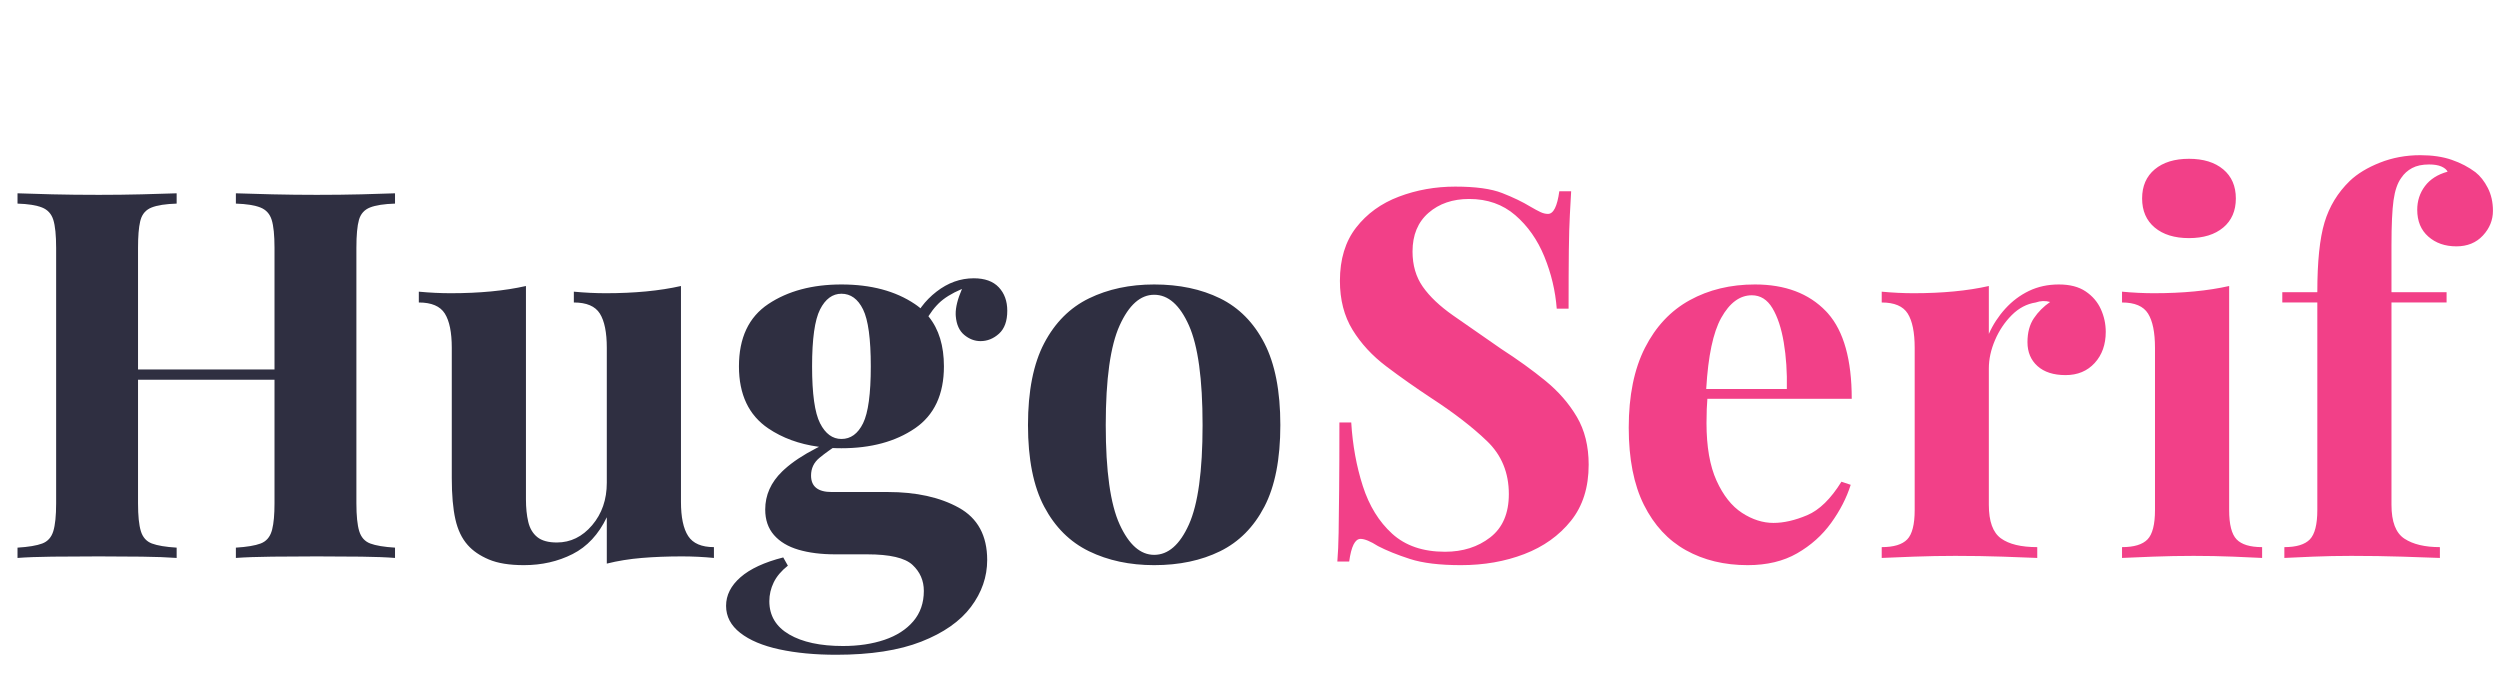
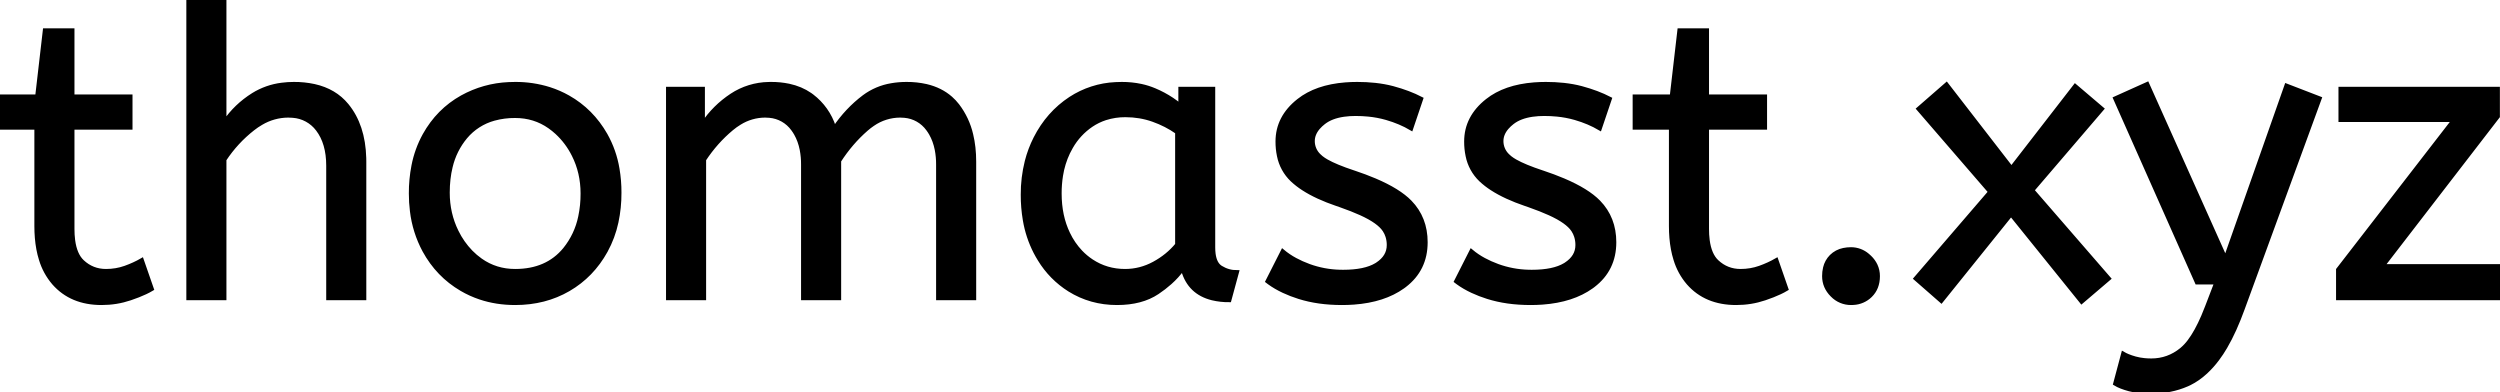
- <svg xmlns="http://www.w3.org/2000/svg" width="233px" height="64px" viewBox="0 0 233 64" version="1.1">
-   <g id="logo-hugo-serif" fill-rule="nonzero">
-     <path id="Hugo" fill="#2F2F41" d="M36.816,52 L36.816,51.04 C35.792,50.976 35.024,50.848 34.512,50.656 C34,50.464 33.656,50.08 33.48,49.504 C33.304,48.928 33.216,48.064 33.216,46.912 L33.216,46.912 L33.216,23.104 C33.216,21.92 33.296,21.048 33.456,20.488 C33.616,19.928 33.96,19.544 34.488,19.336 C35.016,19.128 35.792,19.008 36.816,18.976 L36.816,18.976 L36.816,18.016 C36.016,18.048 34.968,18.08 33.672,18.112 C32.376,18.144 30.992,18.16 29.52,18.16 C28.144,18.16 26.76,18.144 25.368,18.112 C23.976,18.08 22.848,18.048 21.984,18.016 L21.984,18.016 L21.984,18.976 C22.976,19.008 23.736,19.128 24.264,19.336 C24.792,19.544 25.144,19.928 25.32,20.488 C25.496,21.048 25.584,21.92 25.584,23.104 L25.584,23.104 L25.584,34.432 L12.864,34.432 L12.864,23.104 C12.864,22.028 12.93,21.209 13.062,20.648 L13.104,20.488 C13.264,19.928 13.608,19.544 14.136,19.336 C14.664,19.128 15.44,19.008 16.464,18.976 L16.464,18.976 L16.464,18.016 C15.6,18.048 14.512,18.08 13.2,18.112 C11.888,18.144 10.56,18.16 9.216,18.16 C7.648,18.16 6.2,18.144 4.872,18.112 C3.544,18.08 2.464,18.048 1.632,18.016 L1.632,18.016 L1.632,18.976 C2.624,19.008 3.384,19.128 3.912,19.336 C4.44,19.544 4.792,19.928 4.968,20.488 C5.144,21.048 5.232,21.92 5.232,23.104 L5.232,23.104 L5.232,46.912 C5.232,48.064 5.144,48.928 4.968,49.504 C4.792,50.08 4.448,50.464 3.936,50.656 C3.424,50.848 2.656,50.976 1.632,51.04 L1.632,51.04 L1.632,52 C2.464,51.936 3.544,51.896 4.872,51.88 C6.2,51.864 7.648,51.856 9.216,51.856 C10.56,51.856 11.888,51.864 13.2,51.88 C14.512,51.896 15.6,51.936 16.464,52 L16.464,52 L16.464,51.04 C15.44,50.976 14.672,50.848 14.16,50.656 C13.648,50.464 13.304,50.08 13.128,49.504 C12.952,48.928 12.864,48.064 12.864,46.912 L12.864,46.912 L12.864,35.392 L25.584,35.392 L25.584,46.912 C25.584,47.959 25.511,48.769 25.366,49.34 L25.32,49.504 C25.144,50.08 24.8,50.464 24.288,50.656 C23.776,50.848 23.008,50.976 21.984,51.04 L21.984,51.04 L21.984,52 C22.848,51.936 23.976,51.896 25.368,51.88 C26.76,51.864 28.144,51.856 29.52,51.856 C30.992,51.856 32.376,51.864 33.672,51.88 C34.968,51.896 36.016,51.936 36.816,52 L36.816,52 Z M48.826,52.672 C50.49,52.672 52.002,52.328 53.362,51.64 C54.722,50.952 55.786,49.808 56.554,48.208 L56.554,48.208 L56.554,52.528 C57.578,52.272 58.666,52.096 59.818,52 C60.97,51.904 62.218,51.856 63.562,51.856 C64.554,51.856 65.546,51.904 66.538,52 L66.538,52 L66.538,50.992 C65.386,50.992 64.586,50.648 64.138,49.96 C63.69,49.272 63.466,48.208 63.466,46.768 L63.466,46.768 L63.466,26.656 C62.474,26.88 61.394,27.048 60.226,27.16 C59.058,27.272 57.802,27.328 56.458,27.328 C55.498,27.328 54.506,27.28 53.482,27.184 L53.482,27.184 L53.482,28.192 C54.666,28.192 55.474,28.536 55.906,29.224 C56.338,29.912 56.554,30.976 56.554,32.416 L56.554,32.416 L56.554,44.992 C56.554,46.56 56.098,47.88 55.186,48.952 C54.274,50.024 53.178,50.56 51.898,50.56 C51.098,50.56 50.49,50.392 50.074,50.056 C49.658,49.72 49.378,49.248 49.234,48.64 C49.09,48.032 49.018,47.328 49.018,46.528 L49.018,46.528 L49.018,26.656 C48.026,26.88 46.946,27.048 45.778,27.16 C44.61,27.272 43.354,27.328 42.01,27.328 C41.05,27.328 40.058,27.28 39.034,27.184 L39.034,27.184 L39.034,28.192 C40.218,28.192 41.026,28.536 41.458,29.224 C41.89,29.912 42.106,30.976 42.106,32.416 L42.106,32.416 L42.106,44.56 C42.106,46.128 42.218,47.408 42.442,48.4 C42.666,49.392 43.05,50.192 43.594,50.8 C44.074,51.344 44.73,51.792 45.562,52.144 C46.394,52.496 47.482,52.672 48.826,52.672 Z M77.942,61.024 C81.142,61.024 83.782,60.616 85.862,59.8 C87.942,58.984 89.486,57.904 90.494,56.56 C91.502,55.216 92.006,53.76 92.006,52.192 C92.006,49.92 91.126,48.296 89.366,47.32 C87.606,46.344 85.398,45.856 82.742,45.856 L82.742,45.856 L77.51,45.856 C76.23,45.856 75.59,45.344 75.59,44.32 C75.59,43.648 75.854,43.096 76.382,42.664 C76.646,42.448 76.92,42.238 77.204,42.034 L77.603,41.757 L77.973,41.77 L77.973,41.77 L78.422,41.776 C81.174,41.776 83.454,41.16 85.262,39.928 C87.07,38.696 87.974,36.768 87.974,34.144 C87.974,32.232 87.506,30.693 86.568,29.527 L86.528,29.48 L86.555,29.436 C86.786,29.074 87.032,28.752 87.295,28.469 L87.494,28.264 C87.992,27.78 88.693,27.343 89.597,26.956 L89.657,26.931 L89.638,26.976 C89.249,27.881 89.06,28.648 89.069,29.279 L89.078,29.464 C89.142,30.248 89.406,30.832 89.87,31.216 C90.334,31.6 90.838,31.792 91.382,31.792 C92.022,31.792 92.598,31.56 93.11,31.096 C93.622,30.632 93.878,29.92 93.878,28.96 C93.878,28.064 93.614,27.336 93.086,26.776 C92.558,26.216 91.782,25.936 90.758,25.936 C89.51,25.936 88.35,26.352 87.278,27.184 C86.742,27.6 86.28,28.068 85.892,28.588 L85.788,28.734 L85.679,28.642 C85.612,28.588 85.544,28.536 85.475,28.485 L85.262,28.336 C83.454,27.12 81.174,26.512 78.422,26.512 C75.702,26.512 73.43,27.12 71.606,28.336 C69.782,29.552 68.87,31.488 68.87,34.144 C68.87,36.768 69.782,38.696 71.606,39.928 C72.924,40.818 74.475,41.386 76.259,41.633 L76.336,41.643 L76.051,41.786 C74.847,42.407 73.87,43.055 73.12,43.732 L72.902,43.936 C71.846,44.96 71.318,46.144 71.318,47.488 C71.318,48.448 71.59,49.24 72.134,49.864 C72.678,50.488 73.438,50.944 74.414,51.232 C75.39,51.52 76.534,51.664 77.846,51.664 L77.846,51.664 L80.822,51.664 C82.934,51.664 84.342,51.992 85.046,52.648 C85.75,53.304 86.102,54.112 86.102,55.072 C86.102,56.192 85.774,57.136 85.118,57.904 C84.462,58.672 83.566,59.248 82.43,59.632 C81.294,60.016 80.006,60.208 78.566,60.208 C76.454,60.208 74.782,59.848 73.55,59.128 C72.318,58.408 71.702,57.376 71.702,56.032 C71.702,55.424 71.838,54.84 72.11,54.28 C72.382,53.72 72.822,53.2 73.43,52.72 L73.43,52.72 L72.998,51.952 C71.238,52.4 69.91,53.016 69.014,53.8 C68.118,54.584 67.67,55.472 67.67,56.464 C67.67,57.456 68.11,58.296 68.99,58.984 C69.87,59.672 71.086,60.184 72.638,60.52 C74.19,60.856 75.958,61.024 77.942,61.024 Z M78.422,40.912 C77.59,40.912 76.926,40.424 76.43,39.448 C75.934,38.472 75.686,36.704 75.686,34.144 C75.686,31.584 75.934,29.816 76.43,28.84 C76.926,27.864 77.59,27.376 78.422,27.376 C79.286,27.376 79.958,27.864 80.438,28.84 C80.918,29.816 81.158,31.584 81.158,34.144 C81.158,36.704 80.918,38.472 80.438,39.448 C79.958,40.424 79.286,40.912 78.422,40.912 Z M107.568,52.672 C109.904,52.672 111.952,52.24 113.712,51.376 C115.472,50.512 116.848,49.128 117.84,47.224 C118.832,45.32 119.328,42.784 119.328,39.616 C119.328,36.448 118.832,33.904 117.84,31.984 C116.848,30.064 115.472,28.672 113.712,27.808 C111.952,26.944 109.904,26.512 107.568,26.512 C105.296,26.512 103.272,26.944 101.496,27.808 C99.72,28.672 98.328,30.064 97.32,31.984 C96.312,33.904 95.808,36.448 95.808,39.616 C95.808,42.784 96.312,45.32 97.32,47.224 C98.328,49.128 99.72,50.512 101.496,51.376 C103.272,52.24 105.296,52.672 107.568,52.672 Z M107.568,51.712 C106.288,51.712 105.216,50.768 104.352,48.88 C103.488,46.992 103.056,43.904 103.056,39.616 C103.056,35.328 103.488,32.232 104.352,30.328 C105.216,28.424 106.288,27.472 107.568,27.472 C108.88,27.472 109.96,28.424 110.808,30.328 C111.656,32.232 112.08,35.328 112.08,39.616 C112.08,43.904 111.656,46.992 110.808,48.88 C109.96,50.768 108.88,51.712 107.568,51.712 Z" />
-     <path id="Serif" fill="#f24088" d="M136.16,52.672 C138.304,52.672 140.272,52.328 142.064,51.64 C143.856,50.952 145.304,49.92 146.408,48.544 C147.512,47.168 148.064,45.424 148.064,43.312 C148.064,41.584 147.696,40.096 146.96,38.848 C146.224,37.6 145.248,36.48 144.032,35.488 C142.816,34.496 141.44,33.504 139.904,32.512 C138.144,31.296 136.648,30.256 135.416,29.392 C134.184,28.528 133.248,27.64 132.608,26.728 C131.968,25.816 131.648,24.72 131.648,23.44 C131.648,21.904 132.144,20.704 133.136,19.84 C134.128,18.976 135.392,18.544 136.928,18.544 C138.624,18.544 140.056,19.048 141.224,20.056 C142.392,21.064 143.296,22.352 143.936,23.92 C144.576,25.488 144.96,27.104 145.088,28.768 L145.088,28.768 L146.192,28.768 C146.192,26.528 146.2,24.72 146.216,23.344 C146.232,21.968 146.264,20.856 146.312,20.008 C146.36,19.16 146.4,18.432 146.432,17.824 L146.432,17.824 L145.328,17.824 C145.136,19.232 144.784,19.936 144.272,19.936 C144.048,19.936 143.816,19.88 143.576,19.768 C143.336,19.656 143.024,19.488 142.64,19.264 C141.904,18.816 141.024,18.392 140,17.992 C138.976,17.592 137.52,17.392 135.632,17.392 C133.776,17.392 132.024,17.704 130.376,18.328 C128.728,18.952 127.4,19.912 126.392,21.208 C125.384,22.504 124.88,24.16 124.88,26.176 C124.88,27.936 125.272,29.456 126.056,30.736 C126.84,32.016 127.888,33.152 129.2,34.144 C130.512,35.136 131.92,36.128 133.424,37.12 C135.536,38.496 137.264,39.832 138.608,41.128 C139.952,42.424 140.624,44.064 140.624,46.048 C140.624,47.84 140.048,49.184 138.896,50.08 C137.744,50.976 136.336,51.424 134.672,51.424 C132.624,51.424 130.984,50.864 129.752,49.744 C128.52,48.624 127.608,47.144 127.016,45.304 C126.424,43.464 126.064,41.488 125.936,39.376 L125.936,39.376 L124.832,39.376 C124.832,41.904 124.824,43.992 124.808,45.64 C124.792,47.288 124.776,48.624 124.76,49.648 C124.744,50.672 124.704,51.568 124.64,52.336 L124.64,52.336 L125.744,52.336 C125.936,50.928 126.288,50.224 126.8,50.224 C127.184,50.224 127.728,50.448 128.432,50.896 C129.232,51.312 130.224,51.712 131.408,52.096 C132.592,52.48 134.176,52.672 136.16,52.672 Z M162.886,52.672 C164.678,52.672 166.214,52.304 167.494,51.568 C168.774,50.832 169.83,49.888 170.662,48.736 C171.494,47.584 172.102,46.4 172.486,45.184 L172.486,45.184 L171.622,44.896 C170.63,46.496 169.566,47.536 168.43,48.016 C167.294,48.496 166.246,48.736 165.286,48.736 C164.294,48.736 163.318,48.424 162.358,47.8 C161.398,47.176 160.606,46.176 159.982,44.8 C159.358,43.424 159.046,41.632 159.046,39.424 C159.046,38.976 159.054,38.544 159.07,38.128 C159.086,37.712 159.11,37.312 159.142,36.928 L159.124,37.168 L172.582,37.168 C172.582,33.532 171.84,30.875 170.357,29.197 L170.182,29.008 C168.582,27.344 166.374,26.512 163.558,26.512 C161.286,26.512 159.262,27 157.486,27.976 C155.71,28.952 154.318,30.432 153.31,32.416 C152.302,34.4 151.798,36.88 151.798,39.856 C151.798,42.768 152.27,45.168 153.214,47.056 C154.158,48.944 155.462,50.352 157.126,51.28 C158.79,52.208 160.71,52.672 162.886,52.672 Z M159.021,36.22 C159.2,33.175 159.664,30.979 160.414,29.632 C161.198,28.224 162.15,27.52 163.27,27.52 C164.07,27.52 164.71,27.92 165.19,28.72 C165.67,29.52 166.022,30.584 166.246,31.912 C166.47,33.24 166.566,34.688 166.534,36.256 L166.534,36.256 L159.018,36.256 L159.021,36.22 Z M189.872,52 L189.872,50.992 C188.368,50.992 187.24,50.72 186.488,50.176 C185.736,49.632 185.36,48.592 185.36,47.056 L185.36,47.056 L185.36,34.336 C185.36,33.472 185.552,32.592 185.936,31.696 C186.32,30.8 186.84,30.024 187.496,29.368 C188.152,28.712 188.896,28.32 189.728,28.192 C190.176,28.032 190.624,28.016 191.072,28.144 C190.464,28.56 189.96,29.064 189.56,29.656 C189.16,30.248 188.96,30.992 188.96,31.888 C188.96,32.816 189.272,33.56 189.896,34.12 C190.52,34.68 191.392,34.96 192.512,34.96 C193.632,34.96 194.536,34.584 195.224,33.832 C195.912,33.08 196.256,32.112 196.256,30.928 C196.256,30.192 196.104,29.488 195.8,28.816 C195.496,28.144 195.024,27.592 194.384,27.16 C193.744,26.728 192.912,26.512 191.888,26.512 C190.864,26.512 189.936,26.712 189.104,27.112 C188.272,27.512 187.536,28.064 186.896,28.768 C186.256,29.472 185.744,30.256 185.36,31.12 L185.36,31.12 L185.36,26.656 C184.368,26.88 183.288,27.048 182.12,27.16 C180.952,27.272 179.696,27.328 178.352,27.328 C177.392,27.328 176.4,27.28 175.376,27.184 L175.376,27.184 L175.376,28.192 C176.56,28.192 177.368,28.536 177.8,29.224 C178.232,29.912 178.448,30.976 178.448,32.416 L178.448,32.416 L178.448,47.536 C178.448,48.88 178.216,49.792 177.752,50.272 C177.288,50.752 176.496,50.992 175.376,50.992 L175.376,50.992 L175.376,52 C176.048,51.968 177.04,51.928 178.352,51.88 C179.664,51.832 180.96,51.808 182.24,51.808 C183.776,51.808 185.248,51.832 186.656,51.88 C188.064,51.928 189.136,51.968 189.872,52 L189.872,52 Z M204.013,22.192 C205.357,22.192 206.421,21.864 207.205,21.208 C207.989,20.552 208.381,19.648 208.381,18.496 C208.381,17.344 207.989,16.44 207.205,15.784 C206.421,15.128 205.357,14.8 204.013,14.8 C202.669,14.8 201.605,15.128 200.821,15.784 C200.037,16.44 199.645,17.344 199.645,18.496 C199.645,19.648 200.037,20.552 200.821,21.208 C201.605,21.864 202.669,22.192 204.013,22.192 Z M210.829,52 L210.829,50.992 C209.709,50.992 208.917,50.752 208.453,50.272 C207.989,49.792 207.757,48.88 207.757,47.536 L207.757,47.536 L207.757,26.656 C206.765,26.88 205.685,27.048 204.517,27.16 C203.349,27.272 202.093,27.328 200.749,27.328 C199.789,27.328 198.797,27.28 197.773,27.184 L197.773,27.184 L197.773,28.192 C198.957,28.192 199.765,28.536 200.197,29.224 C200.629,29.912 200.845,30.976 200.845,32.416 L200.845,32.416 L200.845,47.536 C200.845,48.88 200.613,49.792 200.149,50.272 C199.685,50.752 198.893,50.992 197.773,50.992 L197.773,50.992 L197.773,52 C198.413,51.968 199.373,51.928 200.653,51.88 C201.933,51.832 203.197,51.808 204.445,51.808 C205.693,51.808 206.925,51.832 208.141,51.88 C209.357,51.928 210.253,51.968 210.829,52 L210.829,52 Z M227.398,52 L227.398,50.992 C225.99,50.992 224.886,50.728 224.086,50.2 C223.286,49.672 222.886,48.624 222.886,47.056 L222.886,47.056 L222.886,28.192 L228.022,28.192 L228.022,27.232 L222.886,27.232 L222.886,22.864 C222.886,20.976 222.95,19.576 223.078,18.664 C223.206,17.752 223.446,17.056 223.798,16.576 C224.054,16.192 224.39,15.888 224.806,15.664 C225.222,15.44 225.75,15.328 226.39,15.328 C226.87,15.328 227.254,15.392 227.542,15.52 C227.83,15.648 228.022,15.808 228.118,16 C227.19,16.256 226.486,16.704 226.006,17.344 C225.526,17.984 225.286,18.72 225.286,19.552 C225.286,20.608 225.63,21.44 226.318,22.048 C227.006,22.656 227.878,22.96 228.934,22.96 C229.958,22.96 230.782,22.624 231.406,21.952 C232.03,21.28 232.342,20.512 232.342,19.648 C232.342,18.848 232.182,18.136 231.862,17.512 C231.542,16.888 231.158,16.4 230.71,16.048 C230.07,15.568 229.334,15.184 228.502,14.896 C227.67,14.608 226.694,14.464 225.574,14.464 C224.23,14.464 222.974,14.696 221.806,15.16 C220.638,15.624 219.702,16.192 218.998,16.864 C217.878,17.952 217.094,19.24 216.646,20.728 C216.198,22.216 215.974,24.384 215.974,27.232 L215.974,27.232 L212.71,27.232 L212.71,28.192 L215.974,28.192 L215.974,47.536 C215.974,48.88 215.742,49.792 215.278,50.272 C214.814,50.752 214.022,50.992 212.902,50.992 L212.902,50.992 L212.902,52 C213.51,51.968 214.398,51.928 215.566,51.88 C216.734,51.832 217.926,51.808 219.142,51.808 C220.806,51.808 222.39,51.832 223.894,51.88 C225.398,51.928 226.566,51.968 227.398,52 L227.398,52 Z" />
+ <svg xmlns="http://www.w3.org/2000/svg" width="620.2" height="97.2" viewBox="0 0 620.2 97.2">
+   <g id="svgGroup" stroke-linecap="round" fill-rule="evenodd" font-size="9pt" stroke="#000" stroke-width="0.25mm" fill="#000" style="stroke:#000;stroke-width:0.25mm;fill:#000">
+     <path d="M 174.7 74 L 165.7 74 L 165.7 22 L 174.4 22 L 174.4 30.7 Q 177.2 26.5 181.5 23.65 A 17.205 17.205 0 0 1 190.702 20.809 A 20.858 20.858 0 0 1 191.3 20.8 A 20.994 20.994 0 0 1 195.717 21.24 Q 198.703 21.882 200.985 23.463 A 13.128 13.128 0 0 1 201.45 23.8 A 15.751 15.751 0 0 1 206.898 31.489 A 19.154 19.154 0 0 1 207 31.8 Q 210.1 27.2 214.35 24 A 15.669 15.669 0 0 1 221.141 21.116 A 21.446 21.446 0 0 1 224.9 20.8 A 21.437 21.437 0 0 1 229.788 21.322 Q 233.374 22.162 235.863 24.351 A 12.994 12.994 0 0 1 237.55 26.15 A 18.992 18.992 0 0 1 240.961 33.422 Q 241.7 36.472 241.7 40.1 L 241.7 74 L 232.7 74 L 232.7 40.8 A 19.042 19.042 0 0 0 232.363 37.111 Q 231.927 34.905 230.928 33.161 A 10.982 10.982 0 0 0 230.2 32.05 A 7.974 7.974 0 0 0 224.387 28.754 A 10.678 10.678 0 0 0 223.3 28.7 A 11.926 11.926 0 0 0 216.541 30.827 A 15.996 15.996 0 0 0 214.95 32.05 Q 211.1 35.4 208.2 39.9 L 208.2 74 L 199.2 74 L 199.2 40.8 A 19.042 19.042 0 0 0 198.863 37.111 Q 198.427 34.905 197.428 33.161 A 10.982 10.982 0 0 0 196.7 32.05 A 7.974 7.974 0 0 0 190.887 28.754 A 10.678 10.678 0 0 0 189.8 28.7 A 12.02 12.02 0 0 0 183.481 30.528 A 16.244 16.244 0 0 0 181.5 31.95 Q 177.6 35.2 174.7 39.6 L 174.7 74 Z M 55.7 74 L 46.7 74 L 46.7 0 L 55.7 0 L 55.7 30.3 Q 58.5 26.2 62.8 23.5 A 17.572 17.572 0 0 1 69.925 20.991 A 22.595 22.595 0 0 1 72.9 20.8 A 23.225 23.225 0 0 1 77.965 21.318 Q 83.059 22.456 86.05 26.1 Q 90.175 31.126 90.388 39.209 A 33.764 33.764 0 0 1 90.4 40.1 L 90.4 74 L 81.4 74 L 81.4 41.1 Q 81.4 35.5 78.8 32.1 A 8.42 8.42 0 0 0 72.642 28.753 A 11.979 11.979 0 0 0 71.5 28.7 A 13.23 13.23 0 0 0 64.787 30.566 A 17.586 17.586 0 0 0 62.75 31.95 Q 58.6 35.2 55.7 39.6 L 55.7 74 Z M 524.7 95.2 L 526.7 87.7 A 9.908 9.908 0 0 0 527.865 88.274 Q 528.688 88.619 529.7 88.9 A 13.514 13.514 0 0 0 531.979 89.317 A 17.358 17.358 0 0 0 533.7 89.4 Q 537.9 89.4 541.2 86.7 A 12.003 12.003 0 0 0 543.133 84.639 Q 544.881 82.328 546.541 78.475 A 58.58 58.58 0 0 0 547.5 76.1 L 549.8 70.1 L 545 70.1 L 524.7 24.4 L 532.7 20.8 L 552.1 64.1 L 567.2 21.2 L 575.5 24.4 L 556.4 76.6 A 71.728 71.728 0 0 1 554.347 81.686 Q 553.245 84.126 552.078 86.114 A 30.86 30.86 0 0 1 550.1 89.1 A 24.268 24.268 0 0 1 547.222 92.311 Q 545.308 94.079 543.205 95.118 A 14.737 14.737 0 0 1 542.6 95.4 Q 538.5 97.2 533.5 97.2 Q 530.5 97.2 528.25 96.6 Q 526 96 524.7 95.2 Z M 620.2 74 L 580 74 L 580 66.9 L 608.7 29.8 L 580.6 29.8 L 580.6 22 L 619.7 22 L 619.7 28.9 L 591.1 66 L 620.2 66 L 620.2 74 Z M 523.2 69.1 L 516.4 74.9 L 498.9 53.2 L 481.6 74.7 L 475.2 69.1 L 493.7 47.6 L 475.9 27 L 482.9 20.9 L 499 41.7 L 514.8 21.3 L 521.5 27 L 504.2 47.2 L 523.2 69.1 Z M 314.4 69.8 L 318.2 62.3 A 18.557 18.557 0 0 0 321.344 64.426 Q 322.898 65.27 324.75 65.95 A 24.073 24.073 0 0 0 332.361 67.387 A 27.464 27.464 0 0 0 333.2 67.4 Q 338.592 67.4 341.435 65.685 A 7.738 7.738 0 0 0 341.65 65.55 Q 344.5 63.7 344.5 60.8 A 7.123 7.123 0 0 0 344.186 58.653 A 6.212 6.212 0 0 0 343.45 57.1 A 6.384 6.384 0 0 0 342.521 56.006 Q 341.507 55.034 339.834 54.081 A 22.3 22.3 0 0 0 339.6 53.95 A 28.462 28.462 0 0 0 337.606 52.957 Q 335.49 51.995 332.501 50.946 A 103.602 103.602 0 0 0 331.5 50.6 A 46.616 46.616 0 0 1 327.102 48.857 Q 324.988 47.883 323.312 46.795 A 19.335 19.335 0 0 1 320.55 44.65 A 11.324 11.324 0 0 1 317.256 38.654 A 16.794 16.794 0 0 1 316.9 35.1 Q 316.9 29.1 322.15 24.95 Q 326.554 21.469 333.808 20.908 A 37.527 37.527 0 0 1 336.7 20.8 A 40.794 40.794 0 0 1 341.146 21.031 Q 343.454 21.284 345.47 21.815 A 25.234 25.234 0 0 1 345.6 21.85 Q 349.5 22.9 352.6 24.5 L 350.1 31.9 Q 347.4 30.3 343.95 29.3 A 25.024 25.024 0 0 0 339.467 28.453 A 31.837 31.837 0 0 0 336.3 28.3 A 20.632 20.632 0 0 0 333.363 28.495 Q 330.277 28.94 328.4 30.4 A 9.322 9.322 0 0 0 327.042 31.673 Q 326.34 32.492 326.005 33.365 A 4.529 4.529 0 0 0 325.7 35 A 4.921 4.921 0 0 0 327.195 38.552 A 7.082 7.082 0 0 0 327.8 39.1 A 9.88 9.88 0 0 0 329.1 39.969 Q 331.373 41.271 335.798 42.734 A 84.459 84.459 0 0 0 336 42.8 A 67.753 67.753 0 0 1 341.062 44.698 Q 346.989 47.217 349.8 50.1 Q 353.7 54.1 353.7 60.1 Q 353.7 66.848 348.449 70.855 A 16.618 16.618 0 0 1 348.05 71.15 Q 343.31 74.547 335.862 75.095 A 40.423 40.423 0 0 1 332.9 75.2 Q 327 75.2 322.25 73.7 A 30.883 30.883 0 0 1 318.41 72.215 Q 316.429 71.284 314.848 70.136 A 18.229 18.229 0 0 1 314.4 69.8 Z M 361.2 69.8 L 365 62.3 A 18.557 18.557 0 0 0 368.144 64.426 Q 369.698 65.27 371.55 65.95 A 24.073 24.073 0 0 0 379.161 67.387 A 27.464 27.464 0 0 0 380 67.4 Q 385.392 67.4 388.235 65.685 A 7.738 7.738 0 0 0 388.45 65.55 Q 391.3 63.7 391.3 60.8 A 7.123 7.123 0 0 0 390.986 58.653 A 6.212 6.212 0 0 0 390.25 57.1 A 6.384 6.384 0 0 0 389.321 56.006 Q 388.307 55.034 386.634 54.081 A 22.3 22.3 0 0 0 386.4 53.95 A 28.462 28.462 0 0 0 384.406 52.957 Q 382.29 51.995 379.301 50.946 A 103.602 103.602 0 0 0 378.3 50.6 A 46.616 46.616 0 0 1 373.902 48.857 Q 371.788 47.883 370.112 46.795 A 19.335 19.335 0 0 1 367.35 44.65 A 11.324 11.324 0 0 1 364.056 38.654 A 16.794 16.794 0 0 1 363.7 35.1 Q 363.7 29.1 368.95 24.95 Q 373.354 21.469 380.608 20.908 A 37.527 37.527 0 0 1 383.5 20.8 A 40.794 40.794 0 0 1 387.946 21.031 Q 390.254 21.284 392.27 21.815 A 25.234 25.234 0 0 1 392.4 21.85 Q 396.3 22.9 399.4 24.5 L 396.9 31.9 Q 394.2 30.3 390.75 29.3 A 25.024 25.024 0 0 0 386.267 28.453 A 31.837 31.837 0 0 0 383.1 28.3 A 20.632 20.632 0 0 0 380.163 28.495 Q 377.077 28.94 375.2 30.4 A 9.322 9.322 0 0 0 373.842 31.673 Q 373.14 32.492 372.805 33.365 A 4.529 4.529 0 0 0 372.5 35 A 4.921 4.921 0 0 0 373.995 38.552 A 7.082 7.082 0 0 0 374.6 39.1 A 9.88 9.88 0 0 0 375.9 39.969 Q 378.173 41.271 382.598 42.734 A 84.459 84.459 0 0 0 382.8 42.8 A 67.753 67.753 0 0 1 387.862 44.698 Q 393.789 47.217 396.6 50.1 Q 400.5 54.1 400.5 60.1 Q 400.5 66.848 395.249 70.855 A 16.618 16.618 0 0 1 394.85 71.15 Q 390.11 74.547 382.662 75.095 A 40.423 40.423 0 0 1 379.7 75.2 Q 373.8 75.2 369.05 73.7 A 30.883 30.883 0 0 1 365.21 72.215 Q 363.229 71.284 361.648 70.136 A 18.229 18.229 0 0 1 361.2 69.8 Z M 9 56.1 L 9 31.7 L 0 31.7 L 0 23.9 L 9.2 23.9 L 11.1 7.5 L 18 7.5 L 18 23.9 L 32.4 23.9 L 32.4 31.7 L 18 31.7 L 18 56.8 A 21.559 21.559 0 0 0 18.168 59.596 Q 18.641 63.202 20.45 64.9 Q 22.9 67.2 26.3 67.2 Q 28.8 67.2 31.05 66.4 Q 33.3 65.6 35.2 64.5 L 37.7 71.7 A 18.546 18.546 0 0 1 36.082 72.556 Q 35.28 72.935 34.334 73.308 A 43.365 43.365 0 0 1 32.3 74.05 Q 28.9 75.2 25.2 75.2 Q 17.7 75.2 13.35 70.25 A 16.116 16.116 0 0 1 10.122 64.348 Q 9.359 61.917 9.115 58.98 A 34.777 34.777 0 0 1 9 56.1 Z M 414.5 56.1 L 414.5 31.7 L 405.5 31.7 L 405.5 23.9 L 414.7 23.9 L 416.6 7.5 L 423.5 7.5 L 423.5 23.9 L 437.9 23.9 L 437.9 31.7 L 423.5 31.7 L 423.5 56.8 A 21.559 21.559 0 0 0 423.668 59.596 Q 424.141 63.202 425.95 64.9 Q 428.4 67.2 431.8 67.2 Q 434.3 67.2 436.55 66.4 Q 438.8 65.6 440.7 64.5 L 443.2 71.7 A 18.546 18.546 0 0 1 441.582 72.556 Q 440.78 72.935 439.834 73.308 A 43.365 43.365 0 0 1 437.8 74.05 Q 434.4 75.2 430.7 75.2 Q 423.2 75.2 418.85 70.25 A 16.116 16.116 0 0 1 415.622 64.348 Q 414.859 61.917 414.615 58.98 A 34.777 34.777 0 0 1 414.5 56.1 Z M 292.8 26.2 L 292.8 22 L 301 22 L 301 61.4 A 12.15 12.15 0 0 0 301.102 63.036 Q 301.434 65.47 302.85 66.35 Q 304.7 67.5 306.9 67.5 L 305 74.5 A 17.722 17.722 0 0 1 300.735 74.028 Q 295.098 72.628 293.503 67.08 A 13.59 13.59 0 0 1 293.4 66.7 A 21.307 21.307 0 0 1 290.29 70.126 A 28.498 28.498 0 0 1 287.15 72.55 Q 283.2 75.2 277.1 75.2 Q 270.6 75.2 265.3 71.9 A 22.947 22.947 0 0 1 257.887 64.373 A 27.923 27.923 0 0 1 256.85 62.55 A 27.228 27.228 0 0 1 254.22 54.608 A 36.644 36.644 0 0 1 253.7 48.3 A 33.142 33.142 0 0 1 254.697 40.031 A 27.968 27.968 0 0 1 256.85 34.3 Q 260 28.1 265.55 24.45 A 22.297 22.297 0 0 1 276.745 20.844 A 27.388 27.388 0 0 1 278.3 20.8 A 22.584 22.584 0 0 1 283.094 21.29 A 18.703 18.703 0 0 1 286.45 22.35 A 26.002 26.002 0 0 1 290.737 24.644 A 22.103 22.103 0 0 1 292.8 26.2 Z M 114.5 71.75 A 24.559 24.559 0 0 0 119.098 73.84 Q 123.153 75.2 127.8 75.2 Q 135.2 75.2 141.05 71.8 Q 146.9 68.4 150.3 62.25 A 26.255 26.255 0 0 0 152.953 55.109 A 34.184 34.184 0 0 0 153.7 47.8 A 34.542 34.542 0 0 0 153.215 41.891 A 25.795 25.795 0 0 0 150.25 33.45 Q 146.8 27.4 140.95 24.1 A 24.848 24.848 0 0 0 136.309 22.073 A 27.738 27.738 0 0 0 127.8 20.8 A 31.325 31.325 0 0 0 126.22 20.839 A 26.169 26.169 0 0 0 114.6 24.1 Q 108.7 27.4 105.3 33.5 A 26.023 26.023 0 0 0 102.551 41.09 A 35.006 35.006 0 0 0 101.9 48 A 34.82 34.82 0 0 0 102.165 52.354 A 27.451 27.451 0 0 0 105.25 62.15 Q 108.6 68.3 114.5 71.75 Z M 127.8 67.2 Q 135.7 67.2 140.1 61.85 A 18.802 18.802 0 0 0 143.919 53.76 A 27.105 27.105 0 0 0 144.5 48 Q 144.5 42.8 142.3 38.45 A 19.198 19.198 0 0 0 138.128 32.881 A 18.17 18.17 0 0 0 136.35 31.45 Q 132.6 28.8 127.8 28.8 A 19.249 19.249 0 0 0 122.574 29.472 A 14.037 14.037 0 0 0 115.5 34 A 17.878 17.878 0 0 0 111.826 41.374 Q 111.1 44.306 111.1 47.8 Q 111.1 53 113.3 57.45 A 19.437 19.437 0 0 0 116.83 62.49 A 17.627 17.627 0 0 0 119.25 64.55 Q 123 67.2 127.8 67.2 Z M 292 60.7 L 292 32.8 Q 289.3 30.9 286.05 29.75 Q 282.8 28.6 279.2 28.6 A 15.924 15.924 0 0 0 274.229 29.354 A 14.024 14.024 0 0 0 270.75 31.05 A 16.301 16.301 0 0 0 265.731 36.474 A 19.962 19.962 0 0 0 265 37.85 A 20.663 20.663 0 0 0 263.247 43.527 A 27.678 27.678 0 0 0 262.9 48 Q 262.9 53.6 265 57.95 A 17.602 17.602 0 0 0 268.106 62.496 A 15.697 15.697 0 0 0 270.8 64.75 Q 274.5 67.2 279.1 67.2 Q 282.9 67.2 286.3 65.35 Q 289.7 63.5 292 60.7 Z M 454.563 73.262 A 6.418 6.418 0 0 0 459.2 75.2 A 8.605 8.605 0 0 0 459.822 75.178 A 6.461 6.461 0 0 0 464 73.35 Q 465.9 71.5 465.9 68.5 A 6.225 6.225 0 0 0 465.321 65.829 A 6.955 6.955 0 0 0 463.85 63.8 A 8.478 8.478 0 0 0 463.329 63.331 A 6.325 6.325 0 0 0 459.2 61.8 A 8.813 8.813 0 0 0 457.347 61.985 A 5.979 5.979 0 0 0 454.3 63.6 A 5.927 5.927 0 0 0 452.732 66.44 A 8.624 8.624 0 0 0 452.5 68.5 Q 452.5 71.2 454.5 73.2 A 8.317 8.317 0 0 0 454.563 73.262 Z" vector-effect="non-scaling-stroke" />
  </g>
</svg>
